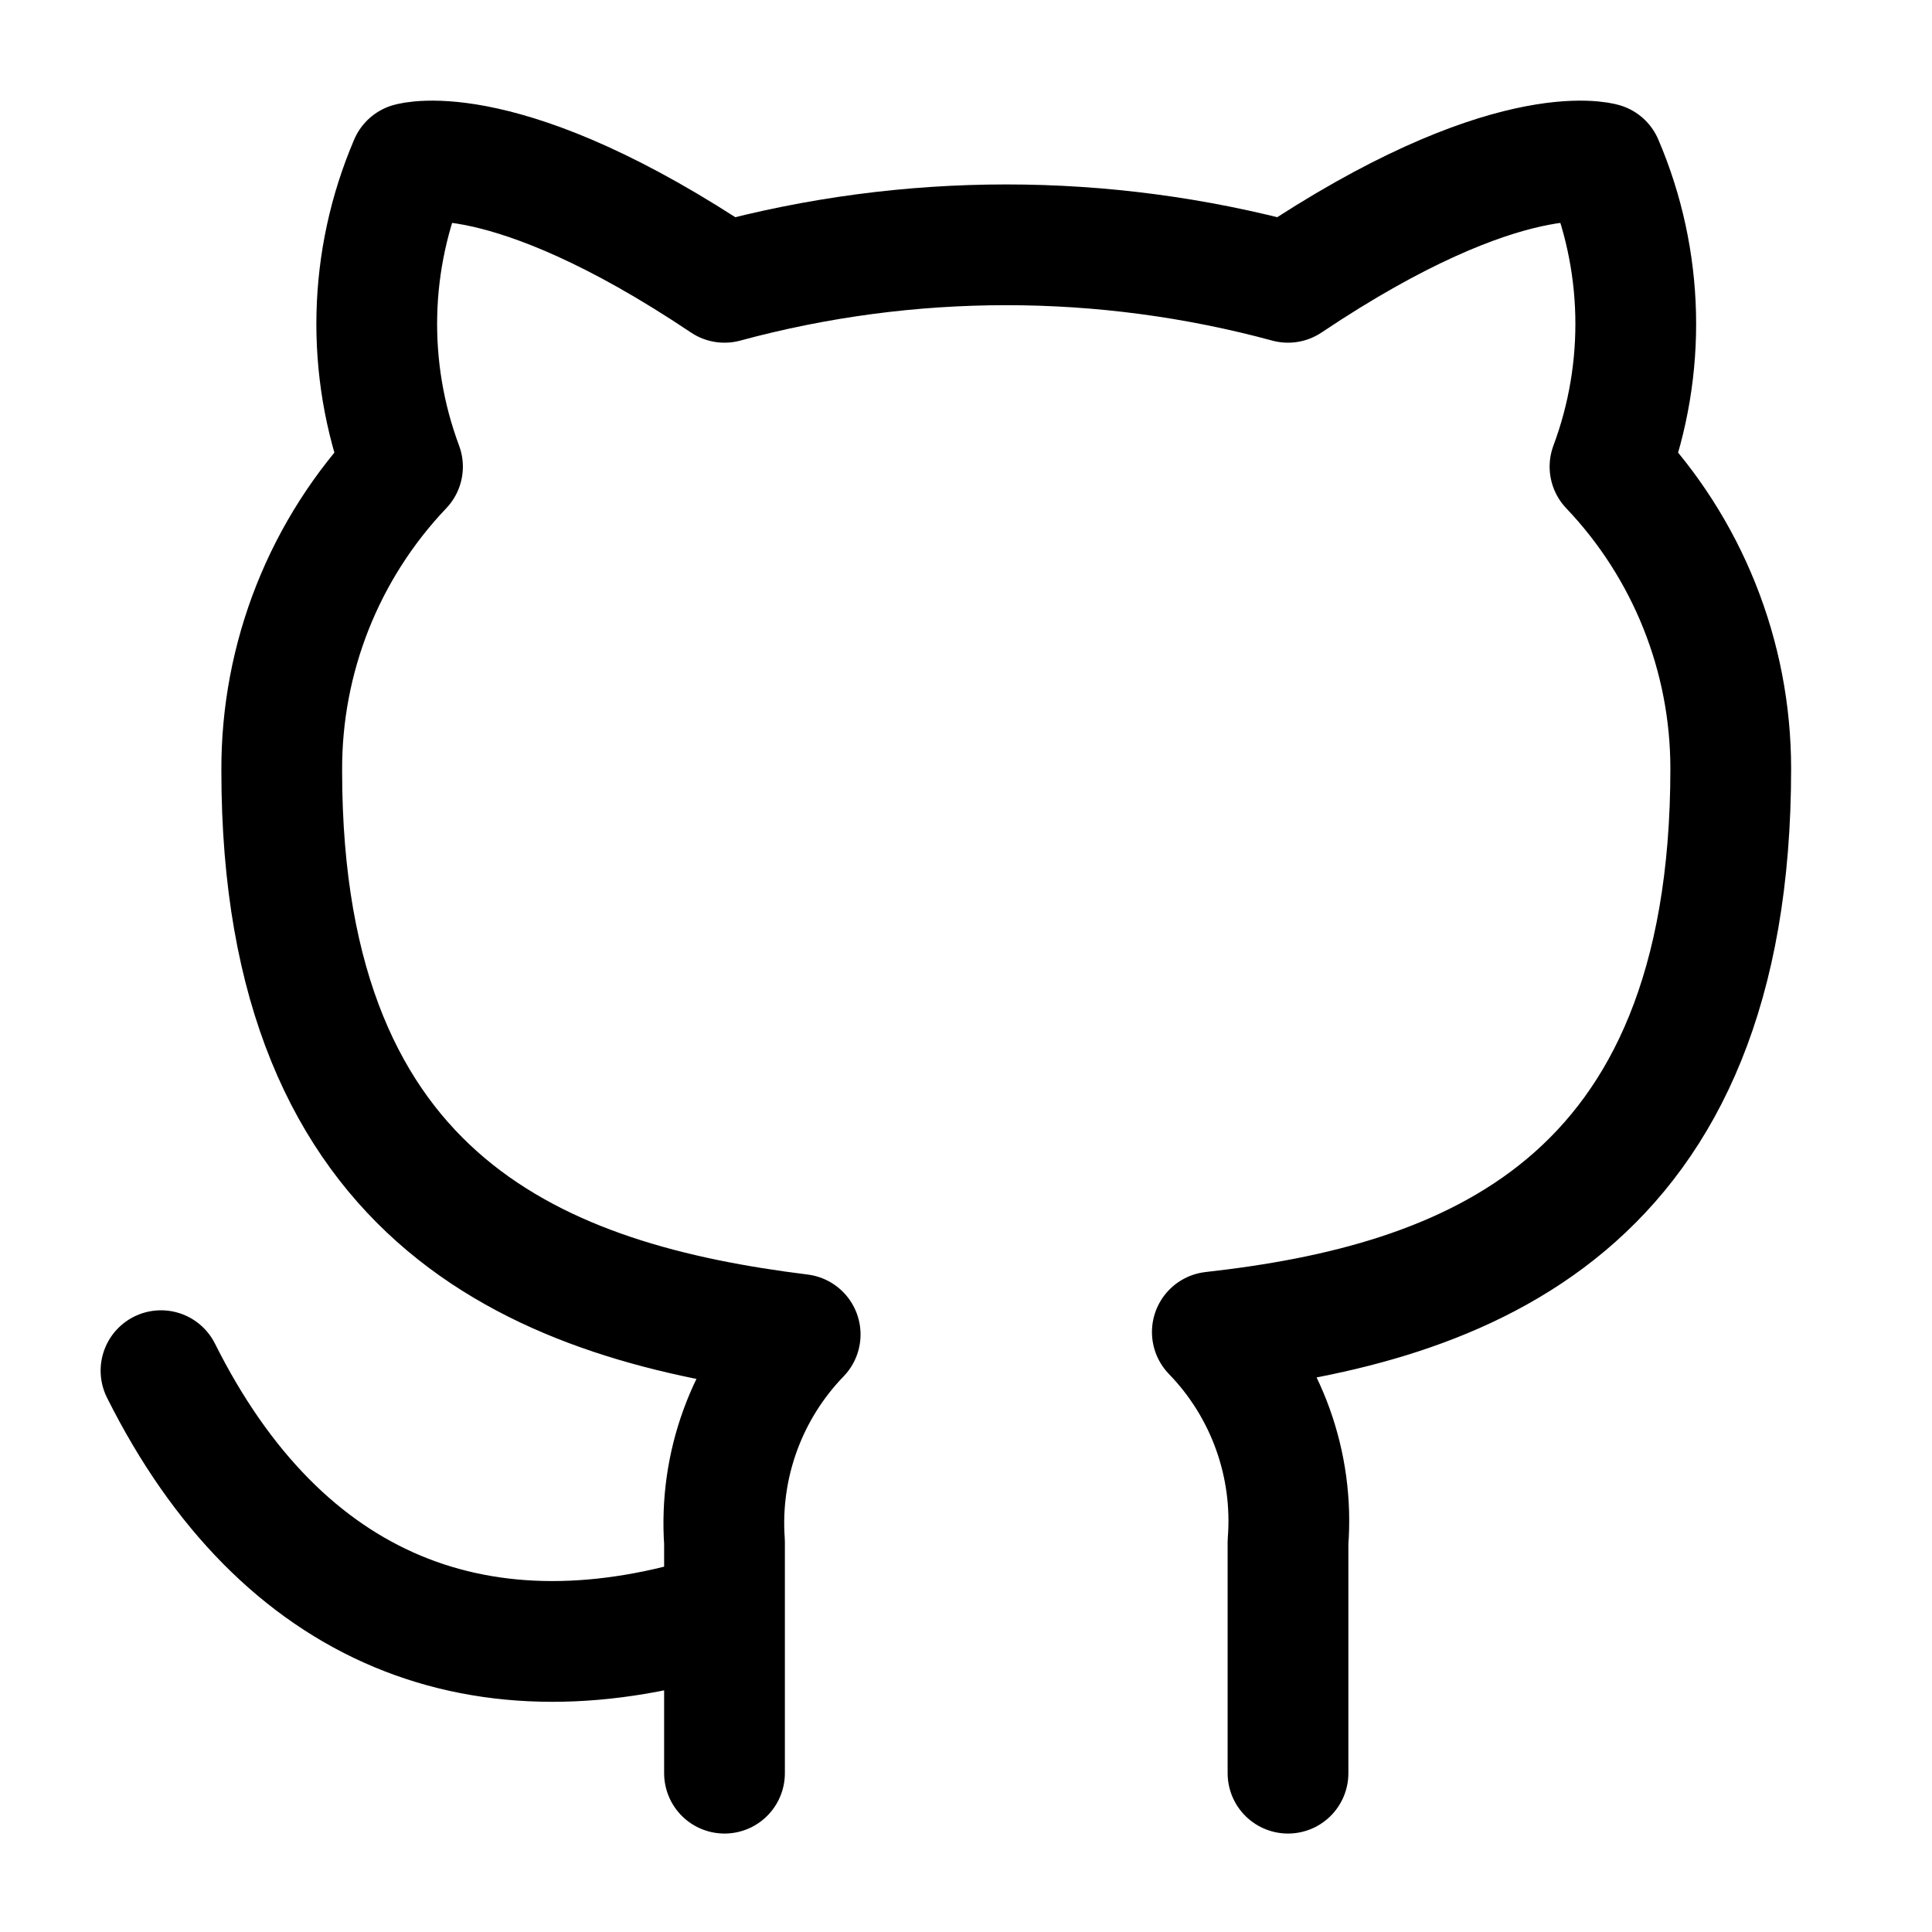
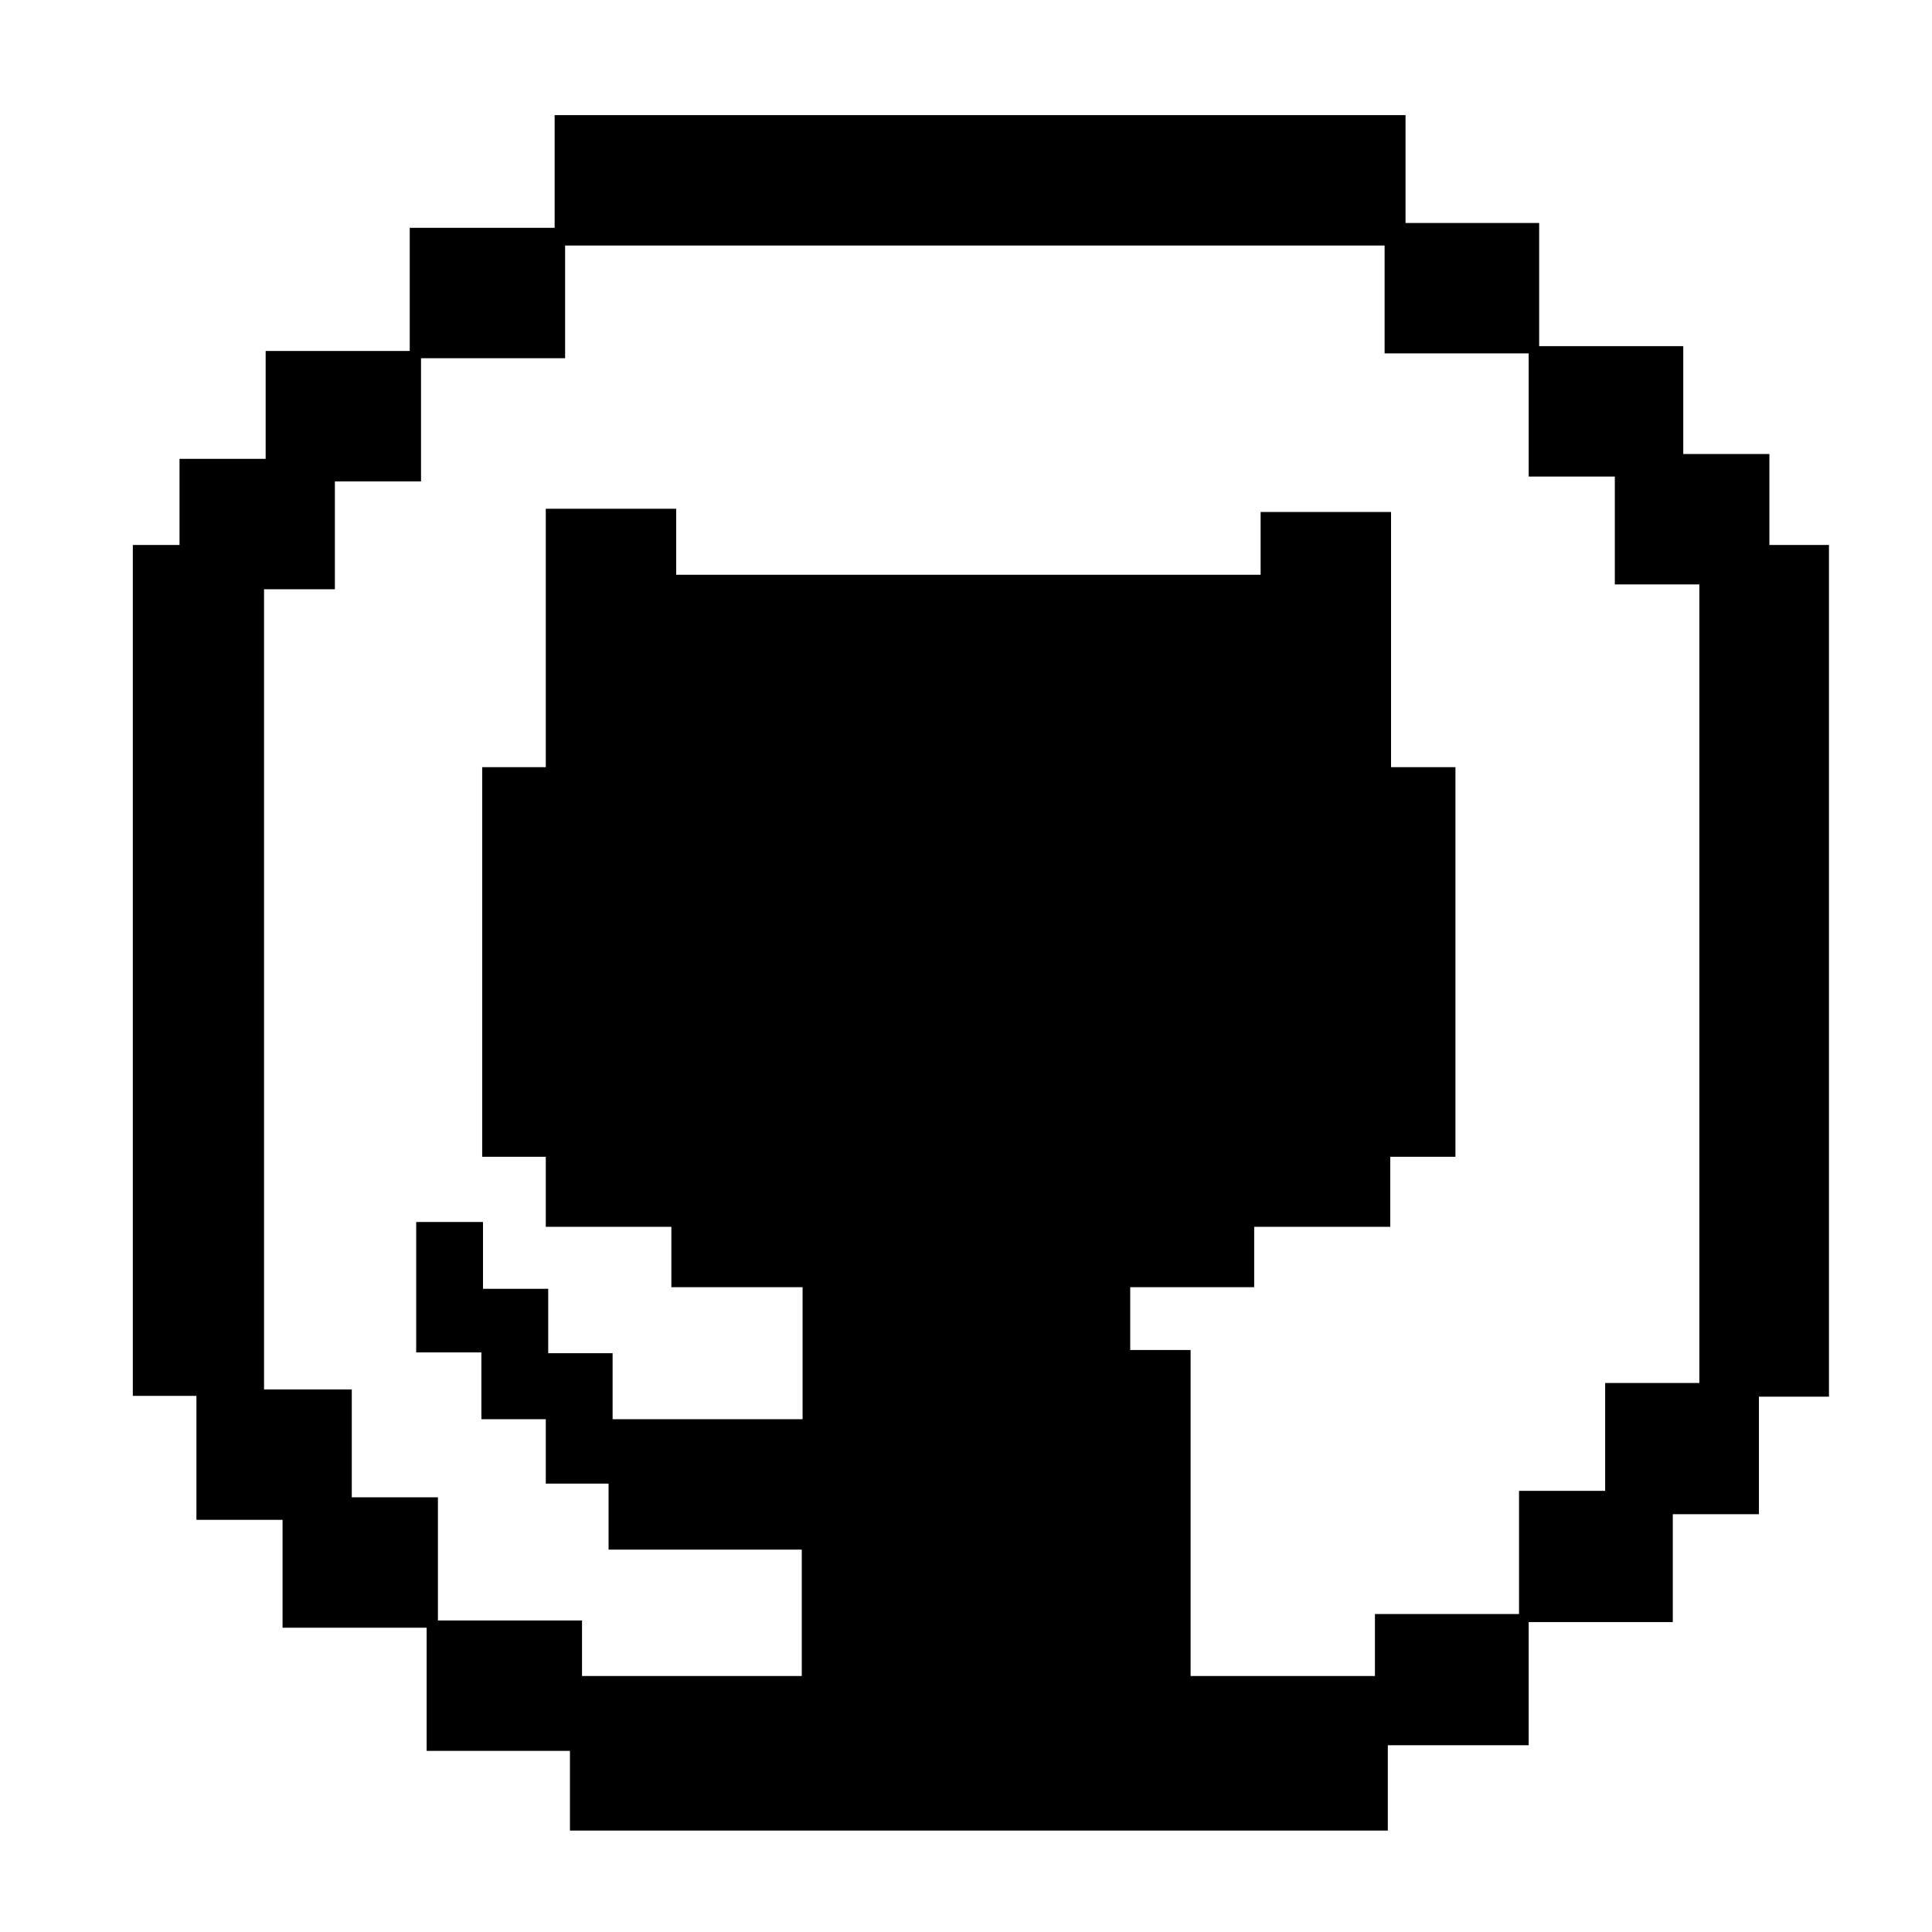
- <svg xmlns="http://www.w3.org/2000/svg" width="24px" height="24px" stroke-width="1.5" viewBox="0 0 24 24" fill="none" color="#000000">
-   <path d="M16 22.027v-2.87a3.37 3.37 0 00-.94-2.61c3.14-.35 6.44-1.54 6.44-7a5.44 5.44 0 00-1.5-3.75 5.07 5.07 0 00-.09-3.77s-1.18-.35-3.91 1.48a13.38 13.38 0 00-7 0c-2.73-1.83-3.91-1.48-3.91-1.48A5.07 5.07 0 005 5.797a5.44 5.44 0 00-1.5 3.78c0 5.42 3.3 6.61 6.44 7a3.37 3.37 0 00-.94 2.58v2.87M9 20.027c-3 .973-5.5 0-7-3" stroke="#000000" stroke-width="1.5" stroke-linecap="round" stroke-linejoin="round" />
+ <svg xmlns="http://www.w3.org/2000/svg" viewBox="0 0 24 24" fill="currentColor">
+   <g id="a" />
+   <g id="b">
+     <path class="c" d="M22.73,6.77h-.75v-1.13h-1.07v-1.34h-1.79v-1.53h-1.66V1.43H6.89v1.4h-1.8v1.53h-1.79v1.34h-1.07v1.07h-.58v10.57h.79v1.54h1.07v1.34h1.79v1.53h1.78v.99h10.16v-1.06h1.75v-1.53h1.79v-1.34h1.07v-1.46h.87V6.77Zm-2.79,11.75h-1.07v1.53h-1.79v.77h-2.29v-4.05h-.75v-.78h1.54v-.75h1.69v-.87h.81v-4.84h-.8v-3.17h-1.62v.78h-7.26v-.82h-1.62v3.21h-.79v4.84h.79v.87h1.56v.75h1.63v1.64h-2.36v-.82h-.8v-.8h-.81v-.83h-.83v1.62h.81v.83h.8v.8h.78v.82h2.4v1.57h-2.73v-.69h-1.79v-1.53h-1.07v-1.34h-1.09V7.32h.88v-1.34h1.07v-1.53h1.79v-1.4h10.18v1.34h1.79v1.53h1.07v1.34h1.05v9.92h-1.17v1.34Z" />
+   </g>
</svg>
